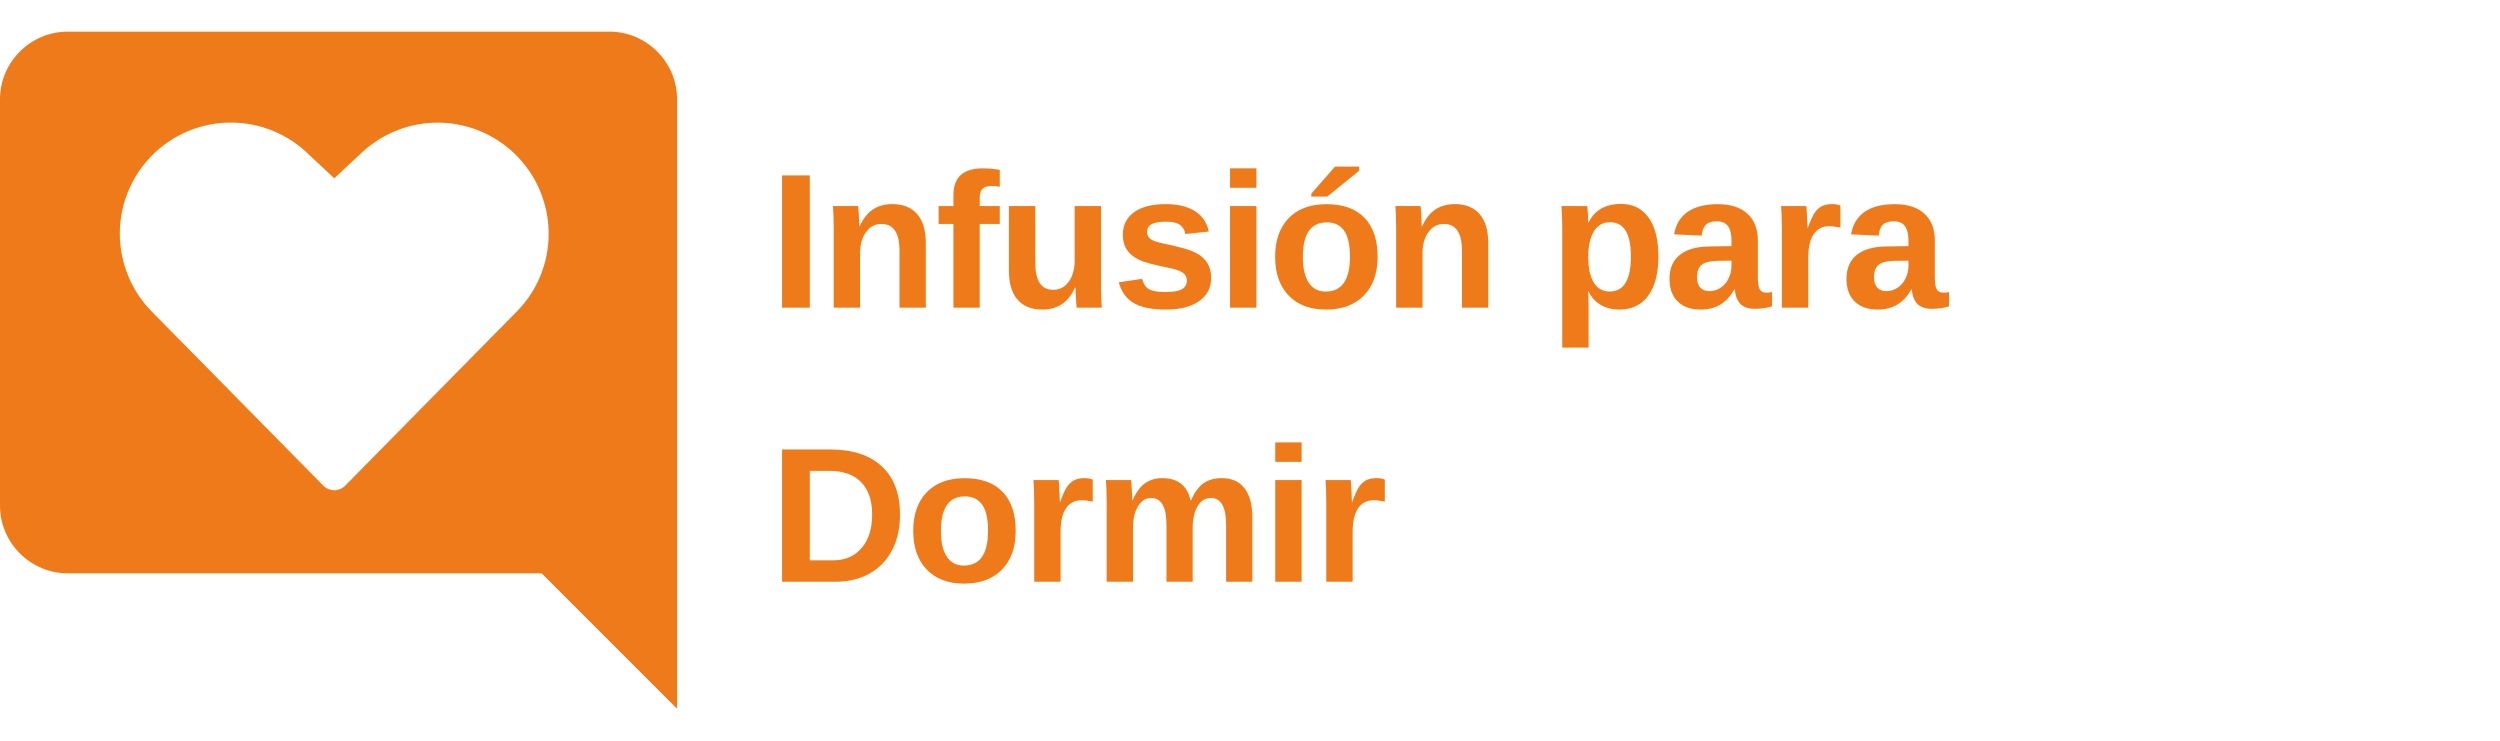
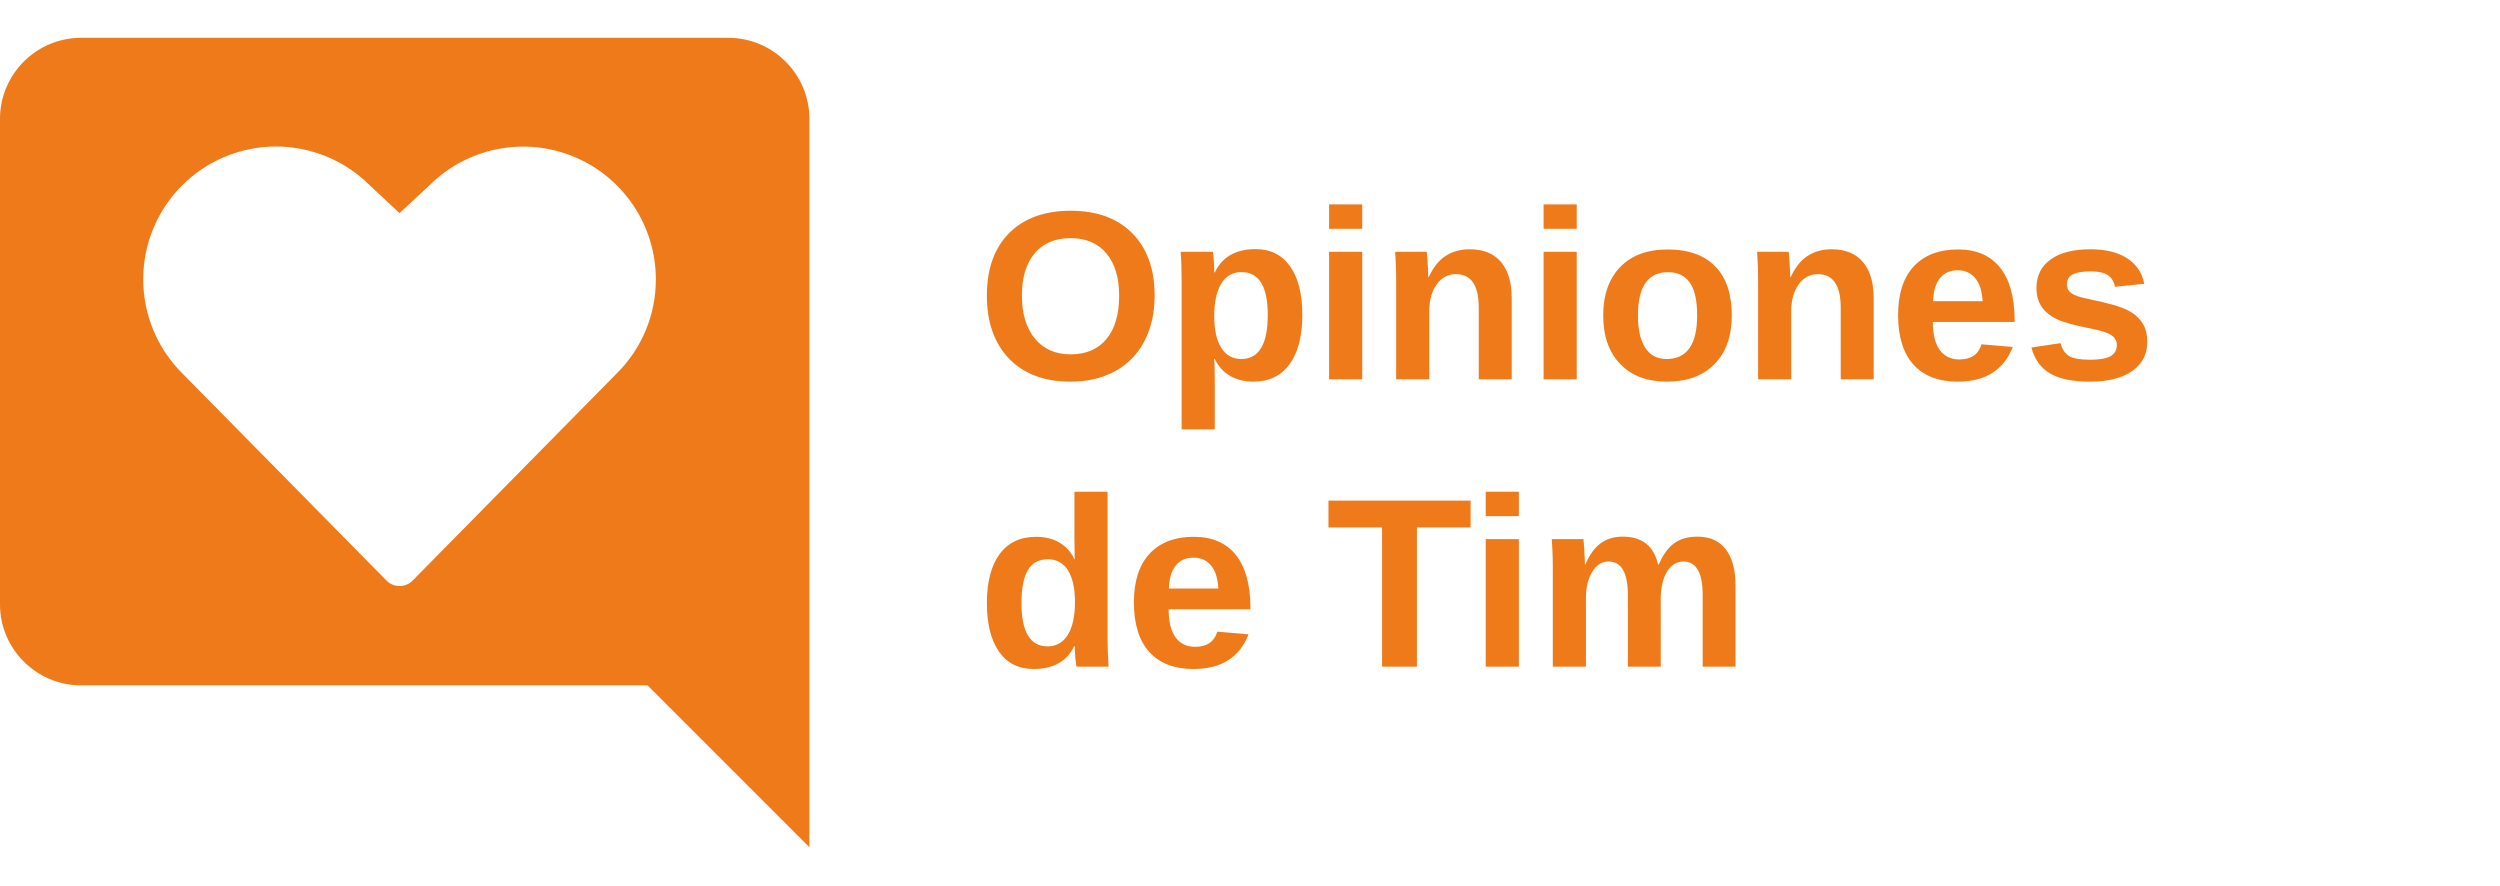
- <svg xmlns="http://www.w3.org/2000/svg" width="520" height="154" viewBox="0 0 520 154" fill="none" role="img" aria-label="Infusión para Dormir">
+ <svg xmlns="http://www.w3.org/2000/svg" width="435" height="154" viewBox="0 0 435 154" fill="none" role="img" aria-label="Opiniones de Tim">
  <path d="M126.75 6.583C134.496 6.584 140.833 12.921 140.833 20.666V147.417L112.666 119.25H14.083C6.337 119.25 0 112.912 0 105.167V20.666C0 12.921 6.337 6.583 14.083 6.583H126.75ZM48.007 25.494C41.88 25.497 36.005 27.935 31.676 32.27C27.346 36.605 24.916 42.482 24.92 48.609C24.924 54.736 27.361 60.61 31.696 64.94L67.253 101.022C67.549 101.323 67.903 101.562 68.292 101.725C68.682 101.888 69.1 101.972 69.522 101.972C69.945 101.972 70.362 101.888 70.752 101.725C71.142 101.562 71.496 101.323 71.792 101.022L107.349 64.94C109.5 62.801 111.205 60.257 112.367 57.455C113.529 54.653 114.124 51.648 114.117 48.615C114.119 44.051 112.769 39.589 110.237 35.792C107.706 31.996 104.106 29.034 99.893 27.282C95.679 25.529 91.04 25.064 86.562 25.946C82.085 26.827 77.969 29.015 74.734 32.234L69.522 37.087L64.346 32.249C60.011 27.92 54.133 25.49 48.007 25.494Z" fill="#EF7A1A" />
-   <text x="160" y="64" fill="#EF7A1A" font-family="Arial, Helvetica, sans-serif" font-size="40" font-weight="700" letter-spacing="-0.5">Infusión para</text>
-   <text x="160" y="121" fill="#EF7A1A" font-family="Arial, Helvetica, sans-serif" font-size="40" font-weight="700" letter-spacing="-0.5">Dormir</text>
+   <text x="170" y="66" fill="#EF7A1A" font-family="Archivo, Arial, Helvetica, sans-serif" font-size="42" font-weight="700">Opiniones</text>
+   <text x="170" y="116" fill="#EF7A1A" font-family="Archivo, Arial, Helvetica, sans-serif" font-size="42" font-weight="700">de Tim</text>
</svg>
